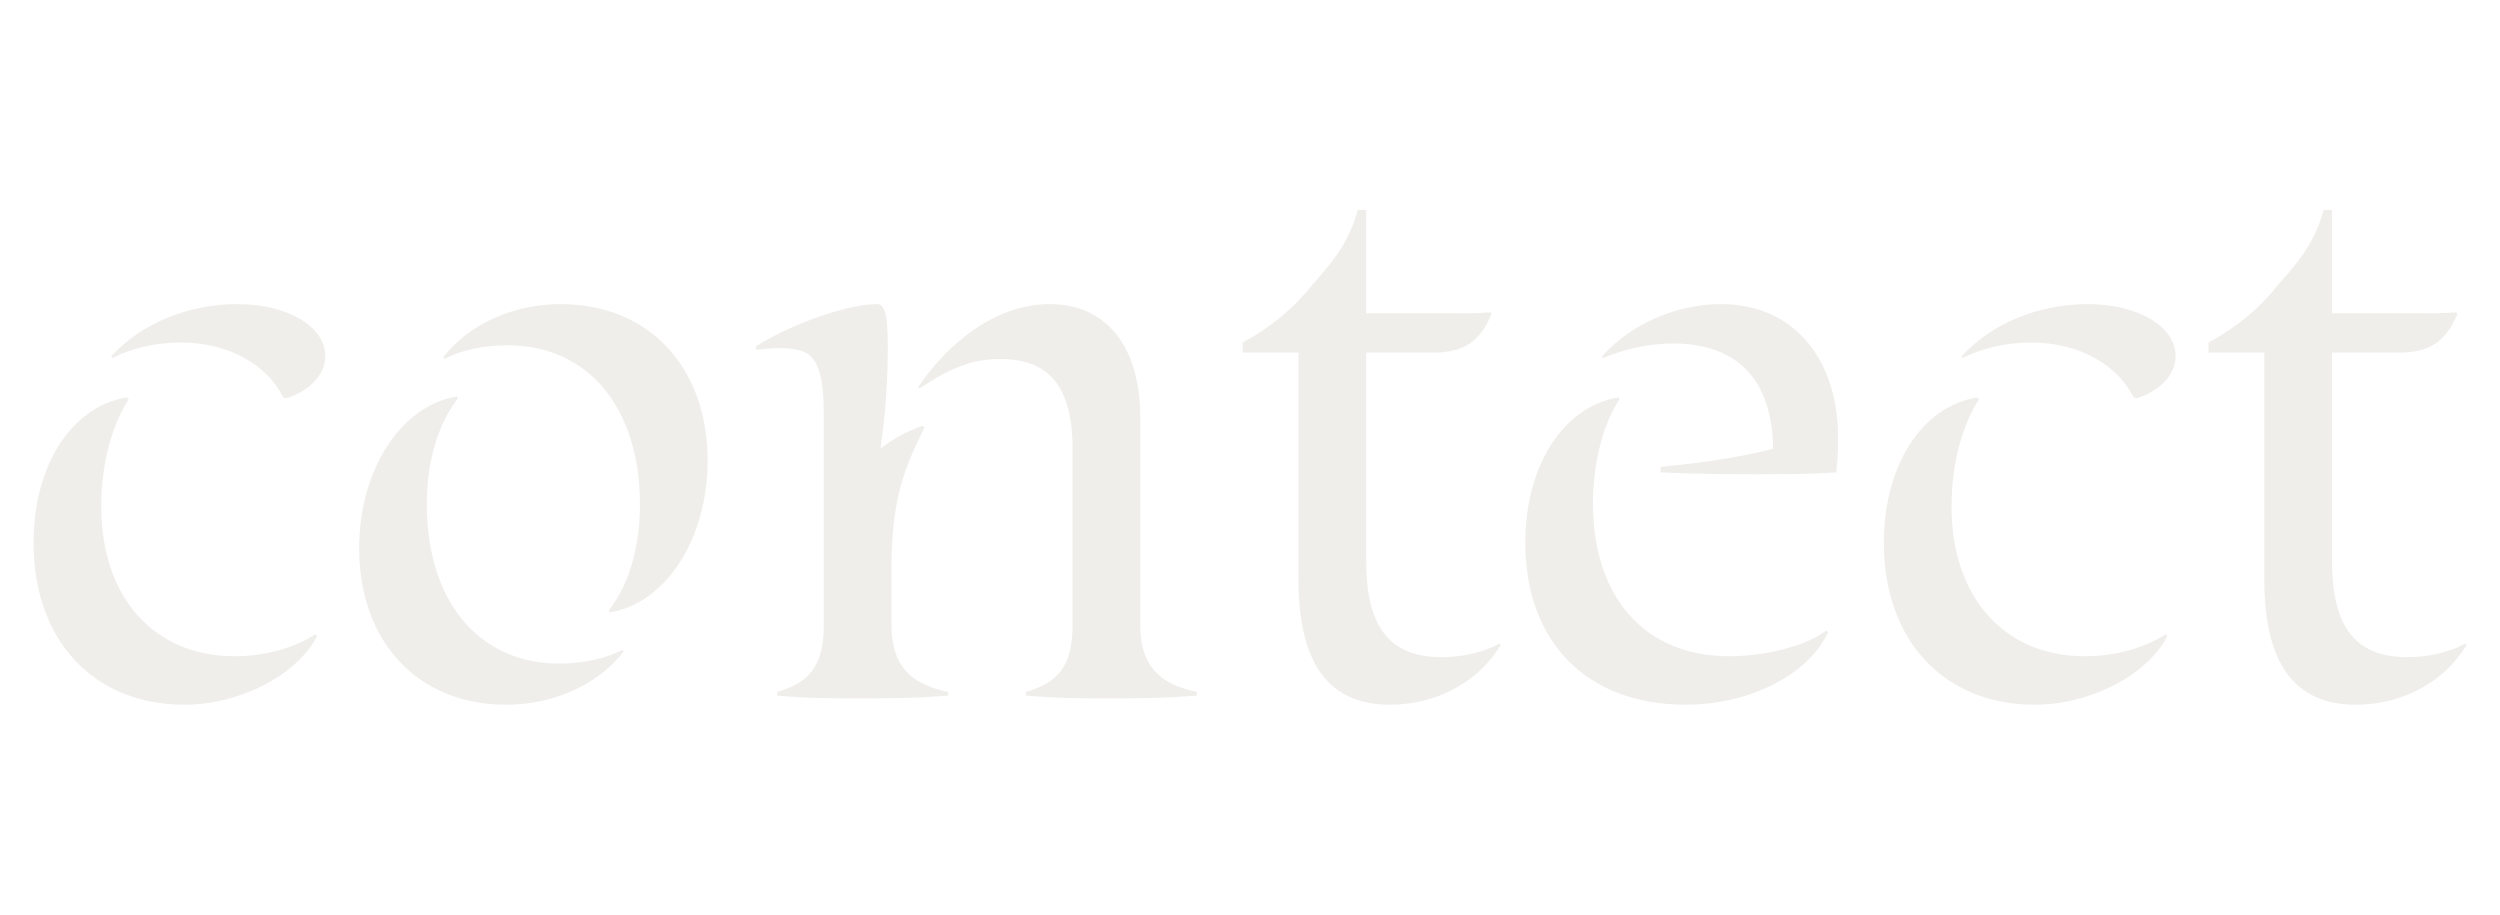
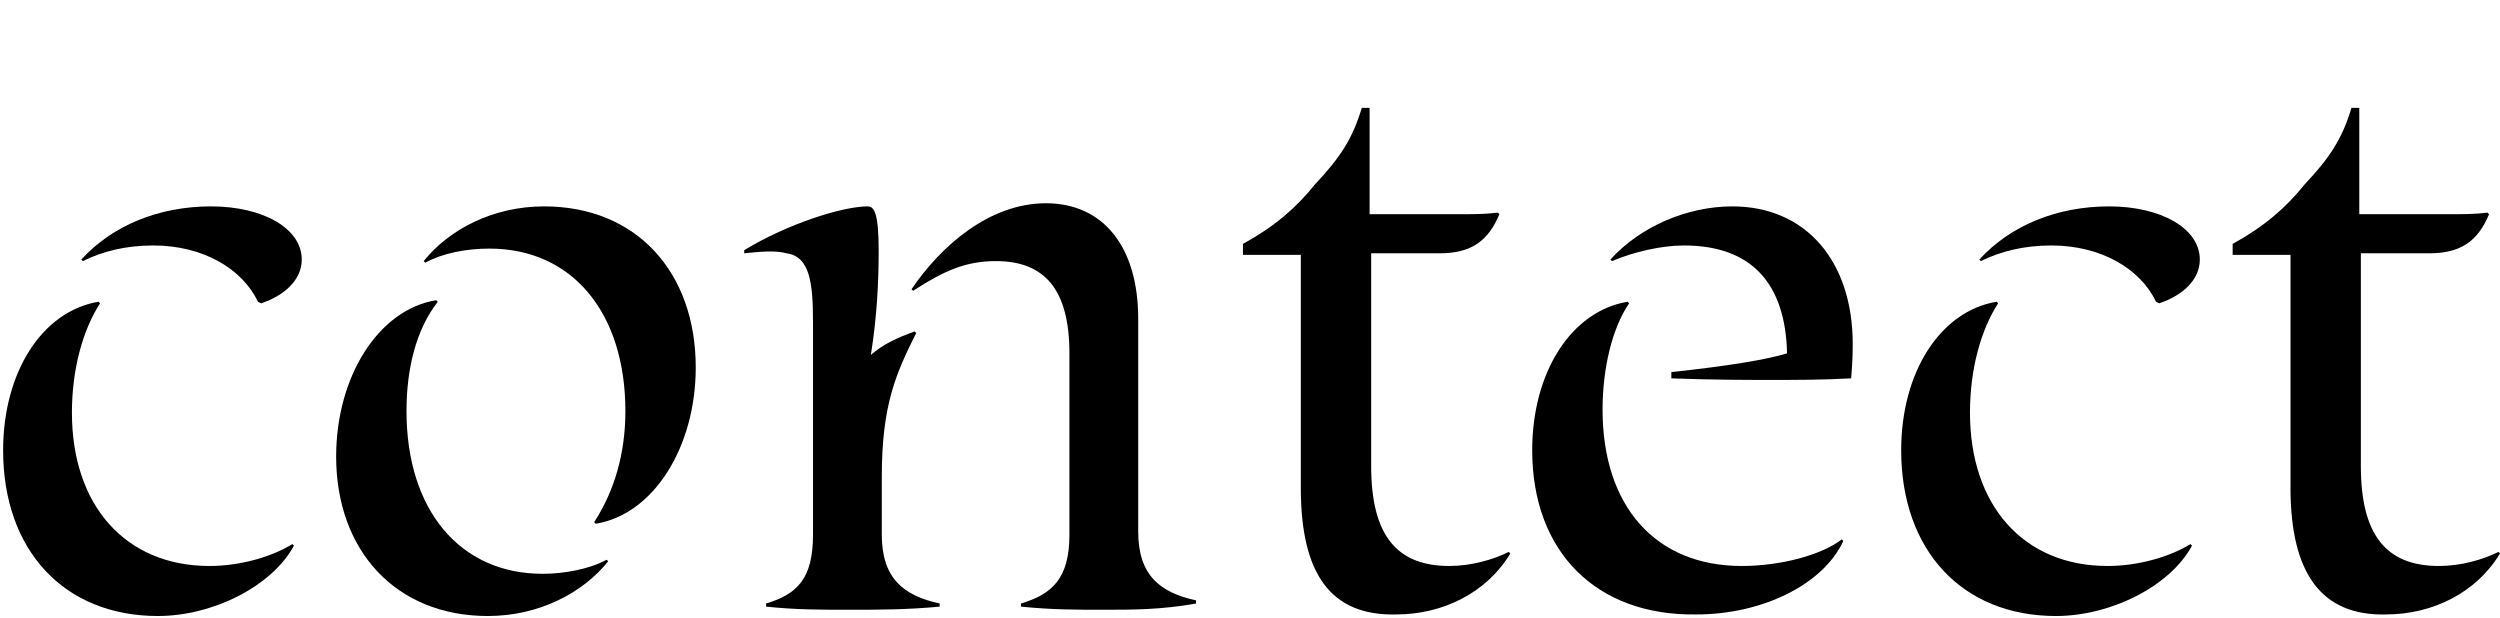
- <svg xmlns="http://www.w3.org/2000/svg" id="_레이어_1" data-name="레이어 1" version="1.1" viewBox="0 0 164 60">
-   <defs>
-     <style>
-       .cls-1 {
-         fill: #efeeeb;
-         stroke-width: 0px;
-       }
-     </style>
-   </defs>
-   <path class="cls-1" d="M2.2,35.61c0-5.04,2.46-8.94,6.12-9.54l.12.12c-1.08,1.68-1.8,4.2-1.8,7.02,0,5.94,3.42,9.84,8.76,9.84,2.04,0,4.02-.6,5.28-1.44l.12.12c-1.38,2.64-5.16,4.5-8.7,4.5-5.94,0-9.9-4.2-9.9-10.62ZM11.86,22.47c-1.8,0-3.3.42-4.5,1.02l-.06-.12c1.98-2.16,5.04-3.42,8.28-3.42s5.76,1.44,5.76,3.42c0,1.26-1.14,2.34-2.58,2.76l-.18-.06c-1.02-2.1-3.54-3.6-6.72-3.6Z" />
-   <path class="cls-1" d="M23.56,35.97c0-5.1,2.7-9.36,6.42-9.96l.06.12c-1.38,1.8-2.04,4.26-2.04,6.96,0,6.3,3.36,10.44,8.7,10.44,1.44,0,3-.3,4.14-.9l.06.12c-1.56,2.04-4.44,3.48-7.68,3.48-5.88,0-9.66-4.2-9.66-10.26ZM41.98,33.09c0-6.3-3.36-10.44-8.7-10.44-1.5,0-3,.3-4.14.9l-.06-.12c1.56-2.04,4.44-3.48,7.68-3.48,5.88,0,9.66,4.2,9.66,10.26,0,5.1-2.7,9.36-6.42,9.96l-.06-.12c1.38-1.8,2.04-4.26,2.04-6.96Z" />
-   <path class="cls-1" d="M50.98,45.63v-.24c2.04-.6,3.06-1.62,3.06-4.38v-13.62c0-2.46-.24-4.2-1.74-4.44-.72-.18-1.68-.12-2.7,0v-.24c2.82-1.74,6.3-2.76,7.92-2.76.42,0,.72.36.72,2.76,0,2.04-.12,4.2-.48,6.72.84-.66,1.74-1.14,2.76-1.5l.12.12c-1.26,2.58-2.16,4.56-2.16,9.24v3.72c0,2.76,1.38,3.9,3.72,4.38v.24c-2.22.18-4.08.18-5.88.18s-3.36,0-5.34-.18ZM67.3,45.63v-.24c2.04-.6,3.06-1.62,3.06-4.38v-11.58c0-4.14-1.62-5.88-4.74-5.88-1.86,0-3.3.6-5.28,1.92l-.12-.06c1.86-2.76,4.98-5.46,8.64-5.46s5.94,2.7,5.94,7.44v13.62c0,2.76,1.38,3.9,3.72,4.38v.24c-2.22.18-4.08.18-5.88.18s-3.36,0-5.34-.18Z" />
-   <path class="cls-1" d="M85.18,38.01v-14.88h-3.66v-.66c1.98-1.08,3.42-2.34,4.56-3.78,1.56-1.74,2.4-2.88,3-4.92h.54v6.78h5.7c1.02,0,1.68,0,2.46-.06l.06.12c-.72,1.74-1.8,2.52-3.78,2.52h-4.44v13.62c0,4.44,1.56,6.36,4.98,6.36,1.38,0,2.82-.36,3.78-.9l.06.12c-1.5,2.46-4.26,3.9-7.26,3.9-4.02,0-6-2.7-6-8.22Z" />
-   <path class="cls-1" d="M100.06,35.61c0-5.04,2.46-8.94,6.12-9.54l.06.12c-1.08,1.62-1.74,4.2-1.74,6.84,0,6.18,3.42,10.02,8.94,10.02,2.46,0,5.1-.72,6.36-1.68l.12.12c-1.32,2.82-5.22,4.74-9.36,4.74-6.48,0-10.5-4.14-10.5-10.62ZM108.94,30.99v-.36c3.72-.36,6.06-.84,7.38-1.2-.06-4.5-2.34-6.9-6.6-6.9-1.44,0-3.18.36-4.56.96l-.06-.12c1.86-2.1,4.86-3.42,7.8-3.42,4.68,0,7.68,3.48,7.68,8.82,0,.42,0,.96-.12,2.22-1.86.12-3.36.12-5.1.12s-3.66,0-6.42-.12Z" />
-   <path class="cls-1" d="M123.58,35.61c0-5.04,2.46-8.94,6.12-9.54l.12.12c-1.08,1.68-1.8,4.2-1.8,7.02,0,5.94,3.42,9.84,8.76,9.84,2.04,0,4.02-.6,5.28-1.44l.12.12c-1.38,2.64-5.16,4.5-8.7,4.5-5.94,0-9.9-4.2-9.9-10.62ZM133.24,22.47c-1.8,0-3.3.42-4.5,1.02l-.06-.12c1.98-2.16,5.04-3.42,8.28-3.42s5.76,1.44,5.76,3.42c0,1.26-1.14,2.34-2.58,2.76l-.18-.06c-1.02-2.1-3.54-3.6-6.72-3.6Z" />
-   <path class="cls-1" d="M148.54,38.01v-14.88h-3.66v-.66c1.98-1.08,3.42-2.34,4.56-3.78,1.56-1.74,2.4-2.88,3-4.92h.54v6.78h5.7c1.02,0,1.68,0,2.46-.06l.06.12c-.72,1.74-1.8,2.52-3.78,2.52h-4.44v13.62c0,4.44,1.56,6.36,4.98,6.36,1.38,0,2.82-.36,3.78-.9l.06.12c-1.5,2.46-4.26,3.9-7.26,3.9-4.02,0-6-2.7-6-8.22Z" />
+ <svg xmlns="http://www.w3.org/2000/svg" version="1.1" id="_레이어_1" x="0px" y="0px" viewBox="0 0 159.9 39.5" style="enable-background:new 0 0 159.9 39.5;" xml:space="preserve">
+   <style type="text/css">
+ 	.st0{fill:none;}
+ </style>
+   <g>
+     <g>
+       <path d="M0.2,28.8c0-5,2.5-8.9,6.1-9.5l0.1,0.1c-1.1,1.7-1.8,4.2-1.8,7c0,5.9,3.4,9.8,8.8,9.8c2,0,4-0.6,5.3-1.4l0.1,0.1    c-1.4,2.6-5.2,4.5-8.7,4.5C4.1,39.4,0.2,35.2,0.2,28.8z M9.8,15.7c-1.8,0-3.3,0.4-4.5,1l-0.1-0.1c2-2.2,5-3.4,8.3-3.4    s5.8,1.4,5.8,3.4c0,1.3-1.1,2.3-2.6,2.8l-0.2-0.1C15.5,17.2,13,15.7,9.8,15.7z" />
+       <path d="M21.5,29.2c0-5.1,2.7-9.4,6.4-10l0.1,0.1c-1.4,1.8-2,4.3-2,7c0,6.3,3.4,10.4,8.7,10.4c1.4,0,3-0.3,4.1-0.9l0.1,0.1    c-1.6,2-4.4,3.5-7.7,3.5C25.3,39.4,21.5,35.2,21.5,29.2z M40,26.3c0-6.3-3.4-10.4-8.7-10.4c-1.5,0-3,0.3-4.1,0.9l-0.1-0.1    c1.6-2,4.4-3.5,7.7-3.5c5.9,0,9.7,4.2,9.7,10.3c0,5.1-2.7,9.4-6.4,10l-0.1-0.1C39.3,31.4,40,29,40,26.3z" />
+       <path d="M49,38.8v-0.2C51,38,52,37,52,34.2V20.6c0-2.5-0.2-4.2-1.7-4.4c-0.7-0.2-1.7-0.1-2.7,0v-0.2c2.8-1.7,6.3-2.8,7.9-2.8    c0.4,0,0.7,0.4,0.7,2.8c0,2-0.1,4.2-0.5,6.7c0.8-0.7,1.7-1.1,2.8-1.5l0.1,0.1c-1.3,2.6-2.2,4.6-2.2,9.2v3.7c0,2.8,1.4,3.9,3.7,4.4    v0.2C58,39,56.1,39,54.3,39S50.9,39,49,38.8z M65.3,38.8v-0.2c2-0.6,3.1-1.6,3.1-4.4V22.6c0-4.1-1.6-5.9-4.7-5.9    c-1.9,0-3.3,0.6-5.3,1.9l-0.1-0.1c1.9-2.8,5-5.5,8.6-5.5s5.9,2.7,5.9,7.4v13.6c0,2.8,1.4,3.9,3.7,4.4v0.2C74.3,39,72.4,39,70.6,39    S67.3,39,65.3,38.8L65.3,38.8z" />
+       <path d="M83.2,31.2V16.3h-3.7v-0.7c2-1.1,3.4-2.3,4.6-3.8c1.6-1.7,2.4-2.9,3-4.9h0.5v6.8h5.7c1,0,1.7,0,2.5-0.1l0.1,0.1    c-0.7,1.7-1.8,2.5-3.8,2.5h-4.4v13.6c0,4.4,1.6,6.4,5,6.4c1.4,0,2.8-0.4,3.8-0.9l0.1,0.1c-1.5,2.5-4.3,3.9-7.3,3.9    C85.1,39.4,83.2,36.7,83.2,31.2L83.2,31.2z" />
+       <path d="M98,28.8c0-5,2.5-8.9,6.1-9.5l0.1,0.1c-1.1,1.6-1.7,4.2-1.7,6.8c0,6.2,3.4,10,8.9,10c2.5,0,5.1-0.7,6.4-1.7l0.1,0.1    c-1.3,2.8-5.2,4.7-9.4,4.7C102.1,39.4,98,35.3,98,28.8z M106.9,24.2v-0.4c3.7-0.4,6.1-0.8,7.4-1.2c-0.1-4.5-2.3-6.9-6.6-6.9    c-1.4,0-3.2,0.4-4.6,1l-0.1-0.1c1.9-2.1,4.9-3.4,7.8-3.4c4.7,0,7.7,3.5,7.7,8.8c0,0.4,0,1-0.1,2.2c-1.9,0.1-3.4,0.1-5.1,0.1    S109.7,24.3,106.9,24.2z" />
+       <path d="M121.6,28.8c0-5,2.5-8.9,6.1-9.5l0.1,0.1c-1.1,1.7-1.8,4.2-1.8,7c0,5.9,3.4,9.8,8.8,9.8c2,0,4-0.6,5.3-1.4l0.1,0.1    c-1.4,2.6-5.2,4.5-8.7,4.5C125.5,39.4,121.6,35.2,121.6,28.8L121.6,28.8z M131.2,15.7c-1.8,0-3.3,0.4-4.5,1l-0.1-0.1    c2-2.2,5-3.4,8.3-3.4s5.8,1.4,5.8,3.4c0,1.3-1.1,2.3-2.6,2.8l-0.2-0.1C136.9,17.2,134.4,15.7,131.2,15.7z" />
+       <path d="M146.5,31.2V16.3h-3.7v-0.7c2-1.1,3.4-2.3,4.6-3.8c1.6-1.7,2.4-2.9,3-4.9h0.5v6.8h5.7c1,0,1.7,0,2.5-0.1l0.1,0.1    c-0.7,1.7-1.8,2.5-3.8,2.5H151v13.6c0,4.4,1.6,6.4,5,6.4c1.4,0,2.8-0.4,3.8-0.9l0.1,0.1c-1.5,2.5-4.3,3.9-7.3,3.9    C148.5,39.4,146.5,36.7,146.5,31.2L146.5,31.2z" />
+     </g>
+     <rect class="st0" width="159.9" height="39.5" />
+   </g>
</svg>
